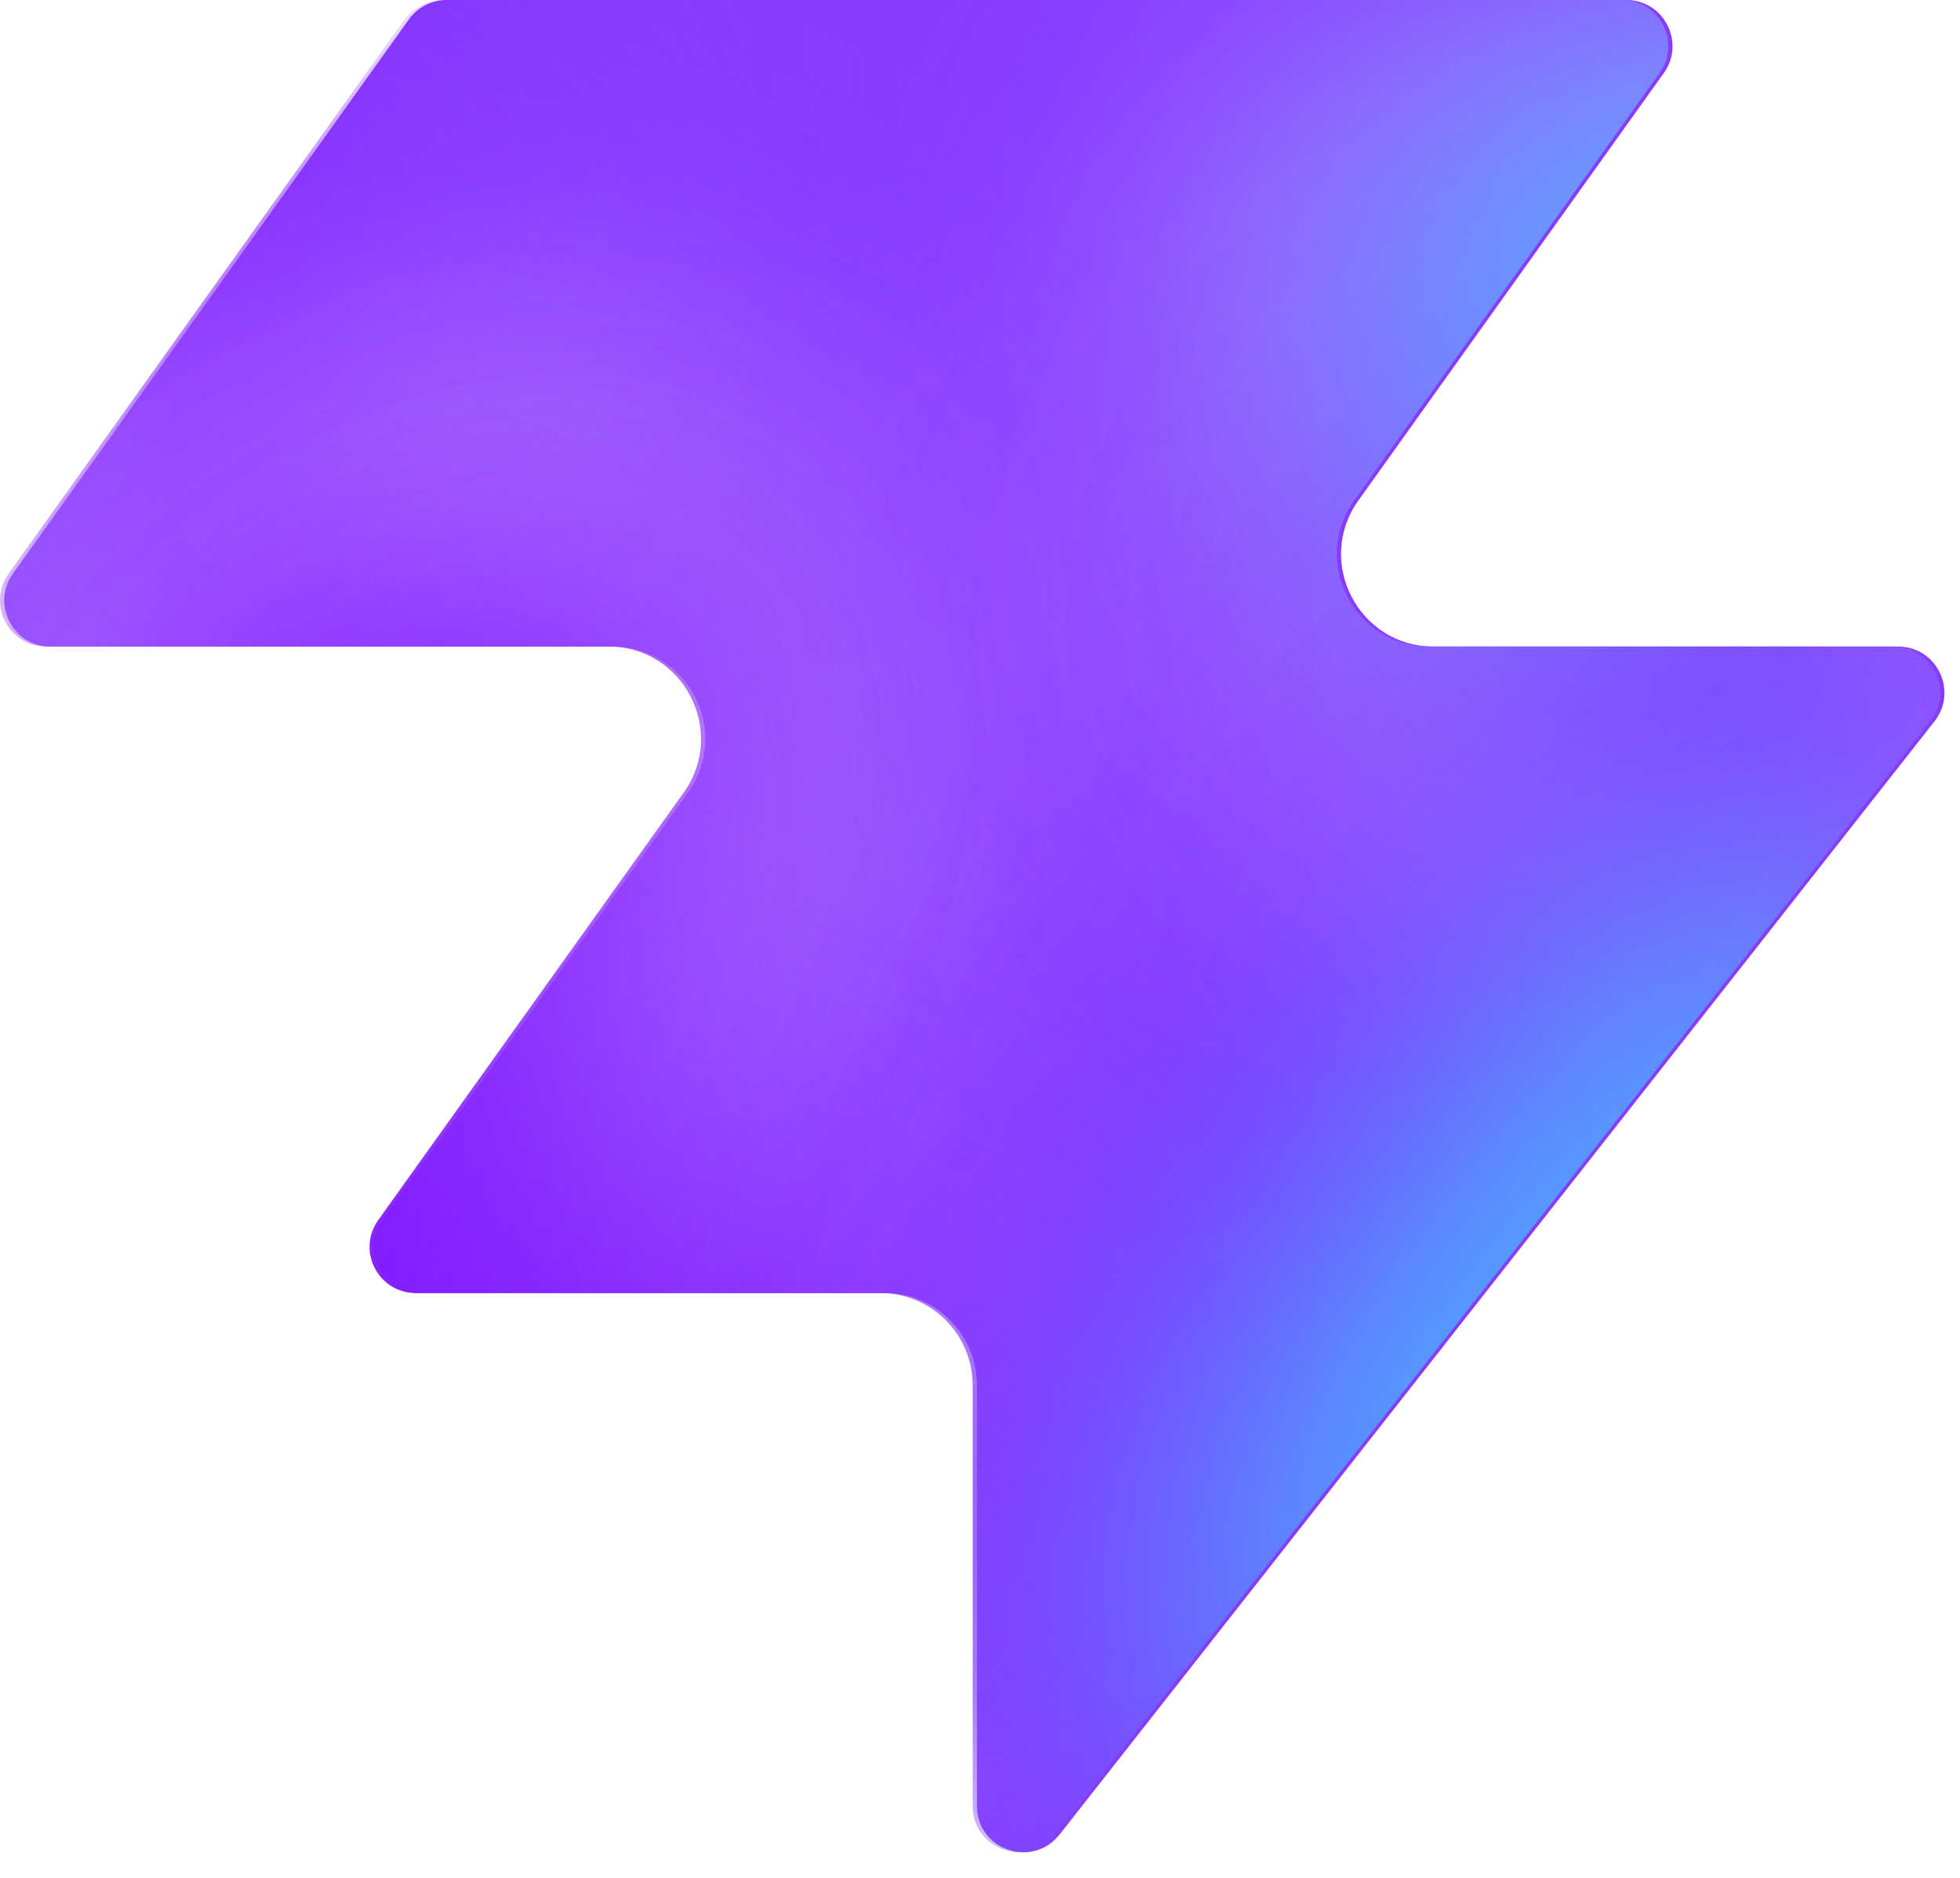
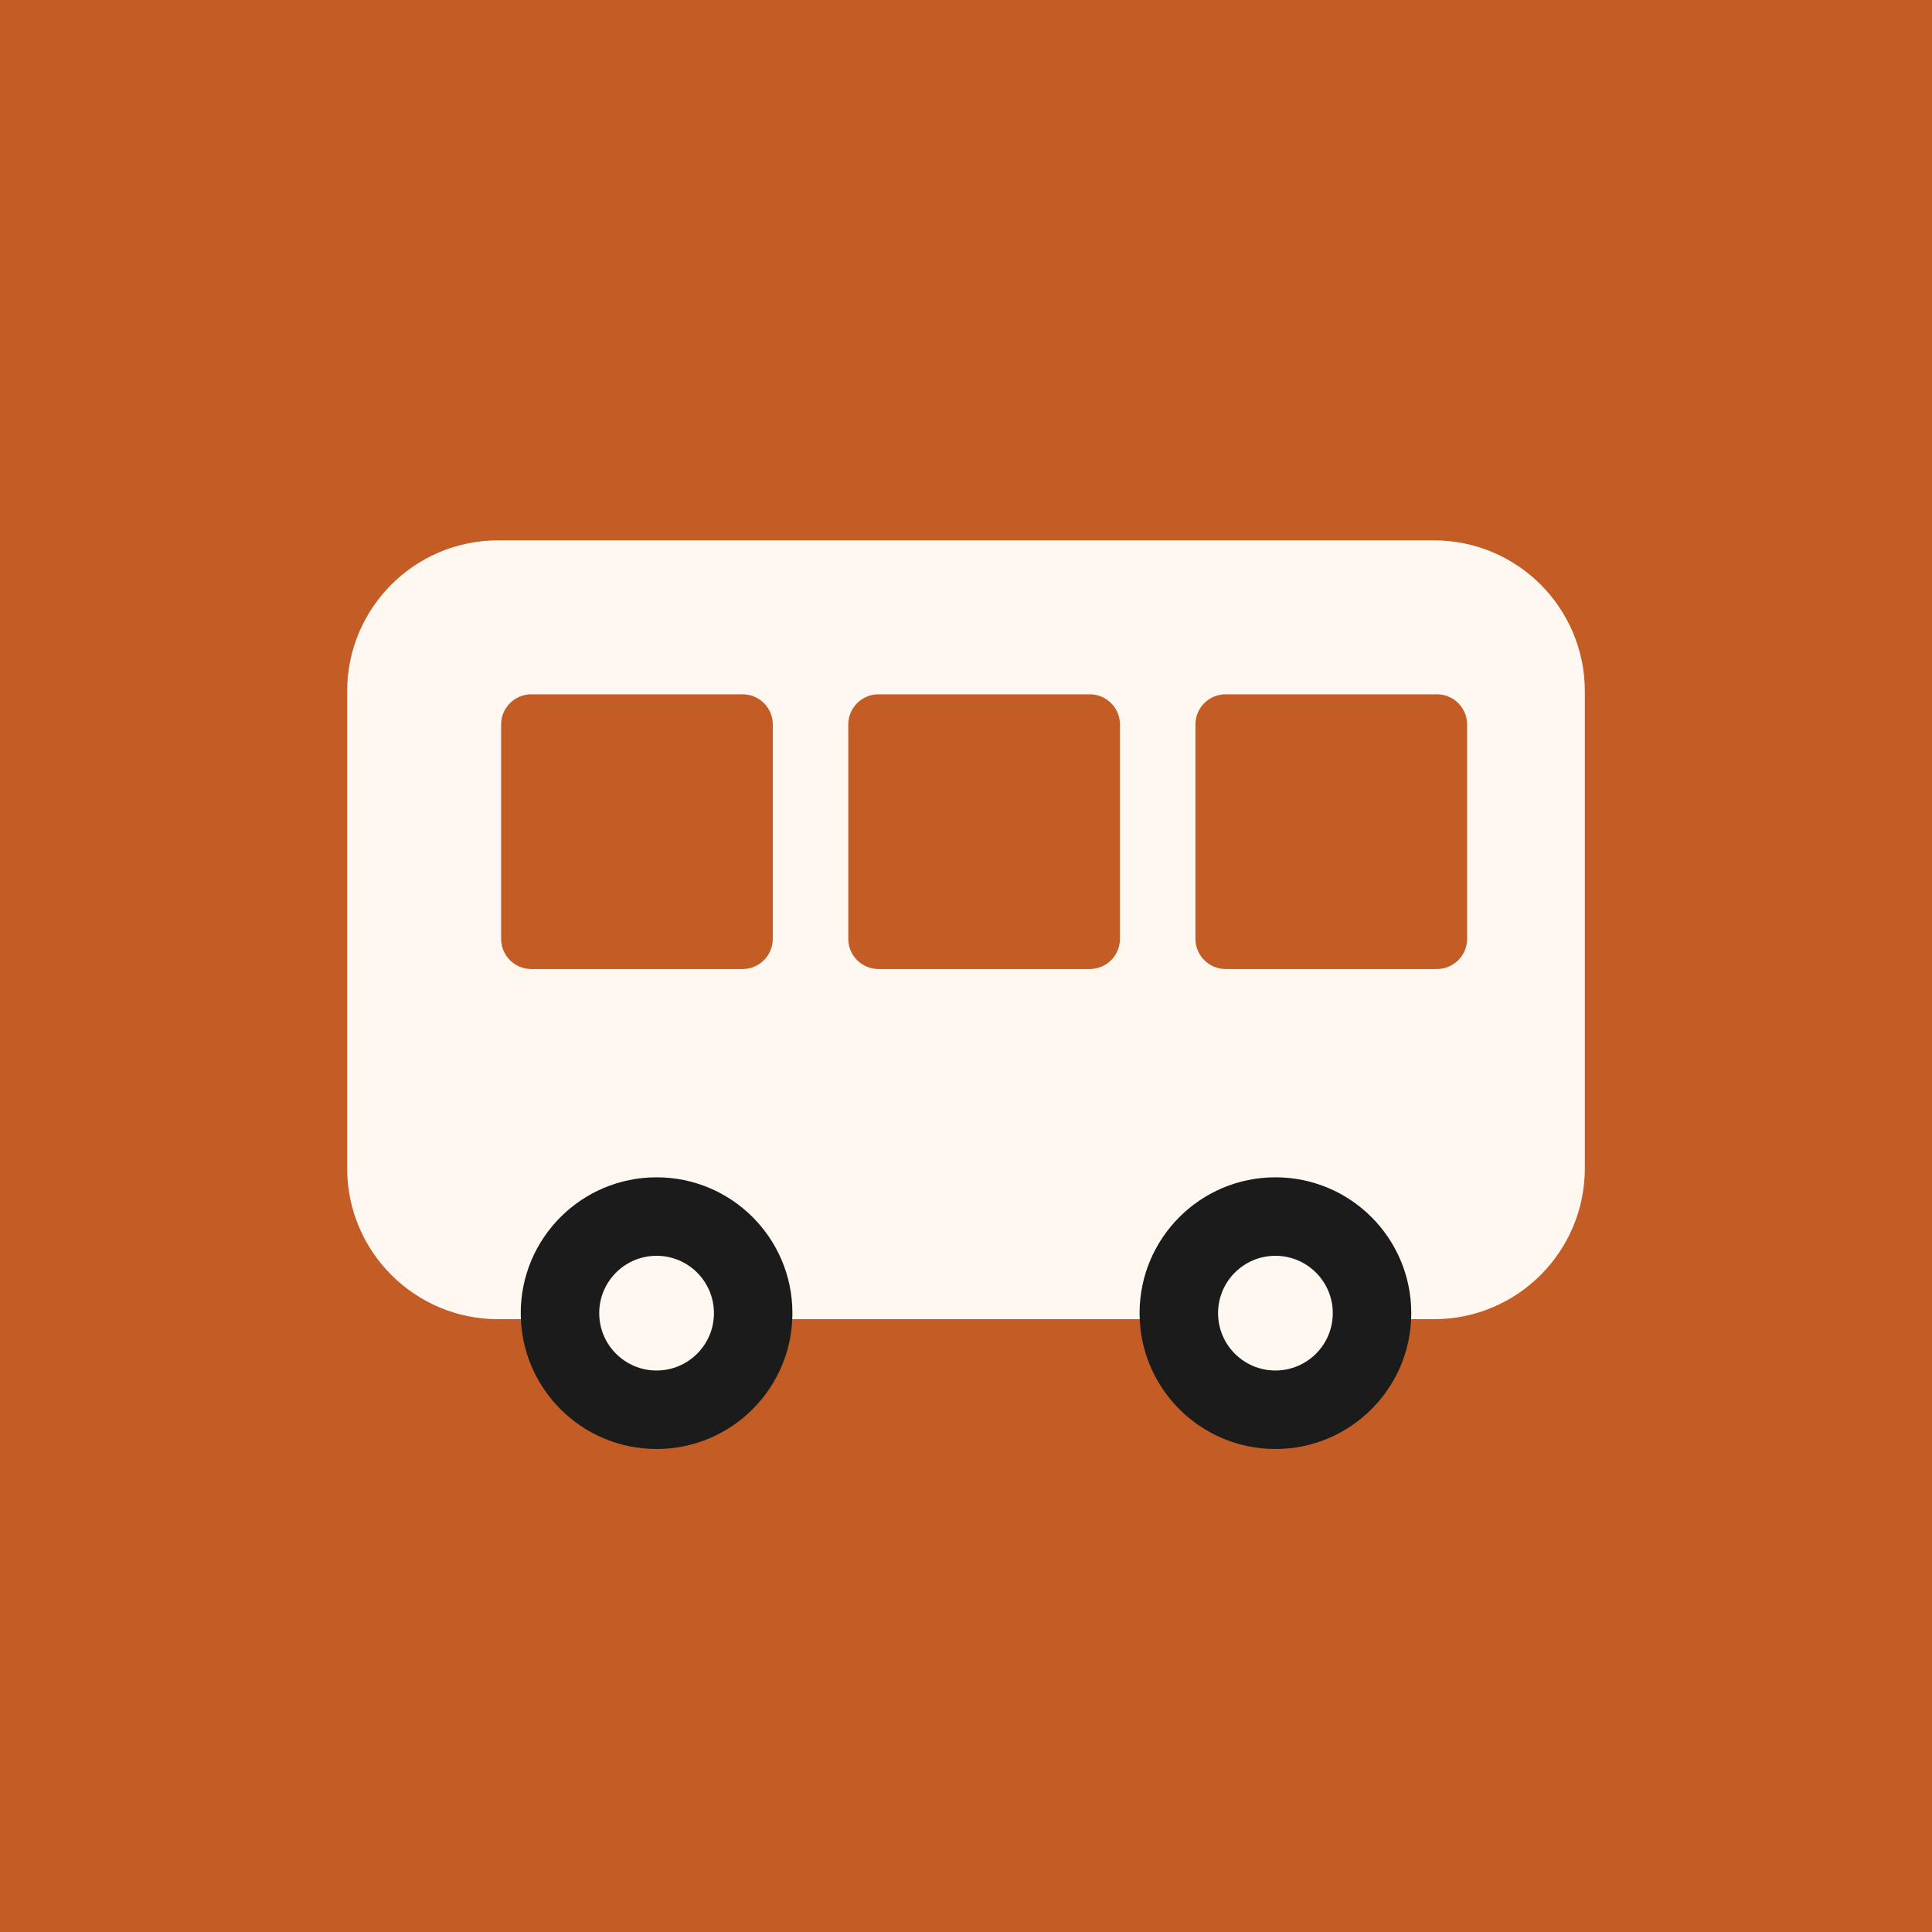
- <svg xmlns="http://www.w3.org/2000/svg" width="48" height="46" fill="none" viewBox="0 0 48 46">
-   <path fill="#863bff" d="M25.946 44.938c-.664.845-2.021.375-2.021-.698V33.937a2.26 2.26 0 0 0-2.262-2.262H10.287c-.92 0-1.456-1.04-.92-1.788l7.48-10.471c1.07-1.497 0-3.578-1.842-3.578H1.237c-.92 0-1.456-1.04-.92-1.788L10.013.474c.214-.297.556-.474.92-.474h28.894c.92 0 1.456 1.04.92 1.788l-7.48 10.471c-1.07 1.498 0 3.579 1.842 3.579h11.377c.943 0 1.473 1.088.89 1.83L25.947 44.94z" style="fill:#863bff;fill:color(display-p3 .525 .23 1);fill-opacity:1" />
-   <mask id="a" width="48" height="46" x="0" y="0" maskUnits="userSpaceOnUse" style="mask-type:alpha">
-     <path fill="#000" d="M25.842 44.938c-.664.844-2.021.375-2.021-.698V33.937a2.26 2.26 0 0 0-2.262-2.262H10.183c-.92 0-1.456-1.04-.92-1.788l7.48-10.471c1.07-1.498 0-3.579-1.842-3.579H1.133c-.92 0-1.456-1.04-.92-1.787L9.91.473c.214-.297.556-.474.92-.474h28.894c.92 0 1.456 1.04.92 1.788l-7.48 10.471c-1.07 1.498 0 3.578 1.842 3.578h11.377c.943 0 1.473 1.088.89 1.832L25.843 44.94z" style="fill:#000;fill-opacity:1" />
-   </mask>
-   <g mask="url(#a)">
-     <g filter="url(#b)">
-       <ellipse cx="5.508" cy="14.704" fill="#ede6ff" rx="5.508" ry="14.704" style="fill:#ede6ff;fill:color(display-p3 .927 .903 1);fill-opacity:1" transform="matrix(.00324 1 1 -.00324 -4.47 31.516)" />
-     </g>
-     <g filter="url(#c)">
-       <ellipse cx="10.399" cy="29.851" fill="#ede6ff" rx="10.399" ry="29.851" style="fill:#ede6ff;fill:color(display-p3 .927 .903 1);fill-opacity:1" transform="matrix(.00324 1 1 -.00324 -39.328 7.883)" />
-     </g>
-     <g filter="url(#d)">
-       <ellipse cx="5.508" cy="30.487" fill="#7e14ff" rx="5.508" ry="30.487" style="fill:#7e14ff;fill:color(display-p3 .492 .077 1);fill-opacity:1" transform="rotate(89.814 -25.913 -14.639)scale(1 -1)" />
-     </g>
-     <g filter="url(#e)">
-       <ellipse cx="5.508" cy="30.599" fill="#7e14ff" rx="5.508" ry="30.599" style="fill:#7e14ff;fill:color(display-p3 .492 .077 1);fill-opacity:1" transform="rotate(89.814 -32.644 -3.334)scale(1 -1)" />
-     </g>
-     <g filter="url(#f)">
-       <ellipse cx="5.508" cy="30.599" fill="#7e14ff" rx="5.508" ry="30.599" style="fill:#7e14ff;fill:color(display-p3 .492 .077 1);fill-opacity:1" transform="matrix(.00324 1 1 -.00324 -34.34 30.47)" />
-     </g>
-     <g filter="url(#g)">
-       <ellipse cx="14.072" cy="22.078" fill="#ede6ff" rx="14.072" ry="22.078" style="fill:#ede6ff;fill:color(display-p3 .927 .903 1);fill-opacity:1" transform="rotate(93.35 24.506 48.493)scale(-1 1)" />
-     </g>
-     <g filter="url(#h)">
-       <ellipse cx="3.47" cy="21.501" fill="#7e14ff" rx="3.47" ry="21.501" style="fill:#7e14ff;fill:color(display-p3 .492 .077 1);fill-opacity:1" transform="rotate(89.009 28.708 47.59)scale(-1 1)" />
-     </g>
-     <g filter="url(#i)">
-       <ellipse cx="3.47" cy="21.501" fill="#7e14ff" rx="3.47" ry="21.501" style="fill:#7e14ff;fill:color(display-p3 .492 .077 1);fill-opacity:1" transform="rotate(89.009 28.708 47.59)scale(-1 1)" />
-     </g>
-     <g filter="url(#j)">
-       <ellipse cx=".387" cy="8.972" fill="#7e14ff" rx="4.407" ry="29.108" style="fill:#7e14ff;fill:color(display-p3 .492 .077 1);fill-opacity:1" transform="rotate(39.51 .387 8.972)" />
-     </g>
-     <g filter="url(#k)">
-       <ellipse cx="47.523" cy="-6.092" fill="#7e14ff" rx="4.407" ry="29.108" style="fill:#7e14ff;fill:color(display-p3 .492 .077 1);fill-opacity:1" transform="rotate(37.892 47.523 -6.092)" />
-     </g>
-     <g filter="url(#l)">
-       <ellipse cx="41.412" cy="6.333" fill="#47bfff" rx="5.971" ry="9.665" style="fill:#47bfff;fill:color(display-p3 .28 .748 1);fill-opacity:1" transform="rotate(37.892 41.412 6.333)" />
-     </g>
-     <g filter="url(#m)">
-       <ellipse cx="-1.879" cy="38.332" fill="#7e14ff" rx="4.407" ry="29.108" style="fill:#7e14ff;fill:color(display-p3 .492 .077 1);fill-opacity:1" transform="rotate(37.892 -1.88 38.332)" />
-     </g>
-     <g filter="url(#n)">
-       <ellipse cx="-1.879" cy="38.332" fill="#7e14ff" rx="4.407" ry="29.108" style="fill:#7e14ff;fill:color(display-p3 .492 .077 1);fill-opacity:1" transform="rotate(37.892 -1.88 38.332)" />
-     </g>
-     <g filter="url(#o)">
-       <ellipse cx="35.651" cy="29.907" fill="#7e14ff" rx="4.407" ry="29.108" style="fill:#7e14ff;fill:color(display-p3 .492 .077 1);fill-opacity:1" transform="rotate(37.892 35.651 29.907)" />
-     </g>
-     <g filter="url(#p)">
-       <ellipse cx="38.418" cy="32.4" fill="#47bfff" rx="5.971" ry="15.297" style="fill:#47bfff;fill:color(display-p3 .28 .748 1);fill-opacity:1" transform="rotate(37.892 38.418 32.4)" />
-     </g>
-   </g>
-   <defs>
-     <filter id="b" width="60.045" height="41.654" x="-19.77" y="16.149" color-interpolation-filters="sRGB" filterUnits="userSpaceOnUse">
-       <feFlood flood-opacity="0" result="BackgroundImageFix" />
-       <feBlend in="SourceGraphic" in2="BackgroundImageFix" result="shape" />
-       <feGaussianBlur result="effect1_foregroundBlur_2002_17158" stdDeviation="7.659" />
-     </filter>
-     <filter id="c" width="90.34" height="51.437" x="-54.613" y="-7.533" color-interpolation-filters="sRGB" filterUnits="userSpaceOnUse">
-       <feFlood flood-opacity="0" result="BackgroundImageFix" />
-       <feBlend in="SourceGraphic" in2="BackgroundImageFix" result="shape" />
-       <feGaussianBlur result="effect1_foregroundBlur_2002_17158" stdDeviation="7.659" />
-     </filter>
-     <filter id="d" width="79.355" height="29.4" x="-49.64" y="2.03" color-interpolation-filters="sRGB" filterUnits="userSpaceOnUse">
-       <feFlood flood-opacity="0" result="BackgroundImageFix" />
-       <feBlend in="SourceGraphic" in2="BackgroundImageFix" result="shape" />
-       <feGaussianBlur result="effect1_foregroundBlur_2002_17158" stdDeviation="4.596" />
-     </filter>
-     <filter id="e" width="79.579" height="29.4" x="-45.045" y="20.029" color-interpolation-filters="sRGB" filterUnits="userSpaceOnUse">
-       <feFlood flood-opacity="0" result="BackgroundImageFix" />
-       <feBlend in="SourceGraphic" in2="BackgroundImageFix" result="shape" />
-       <feGaussianBlur result="effect1_foregroundBlur_2002_17158" stdDeviation="4.596" />
-     </filter>
-     <filter id="f" width="79.579" height="29.4" x="-43.513" y="21.178" color-interpolation-filters="sRGB" filterUnits="userSpaceOnUse">
-       <feFlood flood-opacity="0" result="BackgroundImageFix" />
-       <feBlend in="SourceGraphic" in2="BackgroundImageFix" result="shape" />
-       <feGaussianBlur result="effect1_foregroundBlur_2002_17158" stdDeviation="4.596" />
-     </filter>
-     <filter id="g" width="74.749" height="58.852" x="15.756" y="-17.901" color-interpolation-filters="sRGB" filterUnits="userSpaceOnUse">
-       <feFlood flood-opacity="0" result="BackgroundImageFix" />
-       <feBlend in="SourceGraphic" in2="BackgroundImageFix" result="shape" />
-       <feGaussianBlur result="effect1_foregroundBlur_2002_17158" stdDeviation="7.659" />
-     </filter>
-     <filter id="h" width="61.377" height="25.362" x="23.548" y="2.284" color-interpolation-filters="sRGB" filterUnits="userSpaceOnUse">
-       <feFlood flood-opacity="0" result="BackgroundImageFix" />
-       <feBlend in="SourceGraphic" in2="BackgroundImageFix" result="shape" />
-       <feGaussianBlur result="effect1_foregroundBlur_2002_17158" stdDeviation="4.596" />
-     </filter>
-     <filter id="i" width="61.377" height="25.362" x="23.548" y="2.284" color-interpolation-filters="sRGB" filterUnits="userSpaceOnUse">
-       <feFlood flood-opacity="0" result="BackgroundImageFix" />
-       <feBlend in="SourceGraphic" in2="BackgroundImageFix" result="shape" />
-       <feGaussianBlur result="effect1_foregroundBlur_2002_17158" stdDeviation="4.596" />
-     </filter>
-     <filter id="j" width="56.045" height="63.649" x="-27.636" y="-22.853" color-interpolation-filters="sRGB" filterUnits="userSpaceOnUse">
-       <feFlood flood-opacity="0" result="BackgroundImageFix" />
-       <feBlend in="SourceGraphic" in2="BackgroundImageFix" result="shape" />
-       <feGaussianBlur result="effect1_foregroundBlur_2002_17158" stdDeviation="4.596" />
-     </filter>
-     <filter id="k" width="54.814" height="64.646" x="20.116" y="-38.415" color-interpolation-filters="sRGB" filterUnits="userSpaceOnUse">
-       <feFlood flood-opacity="0" result="BackgroundImageFix" />
-       <feBlend in="SourceGraphic" in2="BackgroundImageFix" result="shape" />
-       <feGaussianBlur result="effect1_foregroundBlur_2002_17158" stdDeviation="4.596" />
-     </filter>
-     <filter id="l" width="33.541" height="35.313" x="24.641" y="-11.323" color-interpolation-filters="sRGB" filterUnits="userSpaceOnUse">
-       <feFlood flood-opacity="0" result="BackgroundImageFix" />
-       <feBlend in="SourceGraphic" in2="BackgroundImageFix" result="shape" />
-       <feGaussianBlur result="effect1_foregroundBlur_2002_17158" stdDeviation="4.596" />
-     </filter>
-     <filter id="m" width="54.814" height="64.646" x="-29.286" y="6.009" color-interpolation-filters="sRGB" filterUnits="userSpaceOnUse">
-       <feFlood flood-opacity="0" result="BackgroundImageFix" />
-       <feBlend in="SourceGraphic" in2="BackgroundImageFix" result="shape" />
-       <feGaussianBlur result="effect1_foregroundBlur_2002_17158" stdDeviation="4.596" />
-     </filter>
-     <filter id="n" width="54.814" height="64.646" x="-29.286" y="6.009" color-interpolation-filters="sRGB" filterUnits="userSpaceOnUse">
-       <feFlood flood-opacity="0" result="BackgroundImageFix" />
-       <feBlend in="SourceGraphic" in2="BackgroundImageFix" result="shape" />
-       <feGaussianBlur result="effect1_foregroundBlur_2002_17158" stdDeviation="4.596" />
-     </filter>
-     <filter id="o" width="54.814" height="64.646" x="8.244" y="-2.416" color-interpolation-filters="sRGB" filterUnits="userSpaceOnUse">
-       <feFlood flood-opacity="0" result="BackgroundImageFix" />
-       <feBlend in="SourceGraphic" in2="BackgroundImageFix" result="shape" />
-       <feGaussianBlur result="effect1_foregroundBlur_2002_17158" stdDeviation="4.596" />
-     </filter>
-     <filter id="p" width="39.409" height="43.623" x="18.713" y="10.588" color-interpolation-filters="sRGB" filterUnits="userSpaceOnUse">
-       <feFlood flood-opacity="0" result="BackgroundImageFix" />
-       <feBlend in="SourceGraphic" in2="BackgroundImageFix" result="shape" />
-       <feGaussianBlur result="effect1_foregroundBlur_2002_17158" stdDeviation="4.596" />
-     </filter>
-   </defs>
+ <svg xmlns="http://www.w3.org/2000/svg" viewBox="0 0 64 64">
+   <rect width="64" height="64" fill="#c45c26" />
+   <rect x="11.5" y="17.9" width="41" height="25.8" rx="5" fill="#fff8f1" />
+   <rect x="16.6" y="23" width="9" height="9.1" rx="1" fill="#c45c26" />
+   <rect x="28.1" y="23" width="9" height="9.1" rx="1" fill="#c45c26" />
+   <rect x="39.6" y="23" width="9" height="9.1" rx="1" fill="#c45c26" />
+   <circle cx="21.75" cy="43.5" r="4.5" fill="#1b1b1b" />
+   <circle cx="42.25" cy="43.5" r="4.5" fill="#1b1b1b" />
+   <circle cx="21.75" cy="43.5" r="1.9" fill="#fff8f1" />
+   <circle cx="42.25" cy="43.5" r="1.9" fill="#fff8f1" />
</svg>
